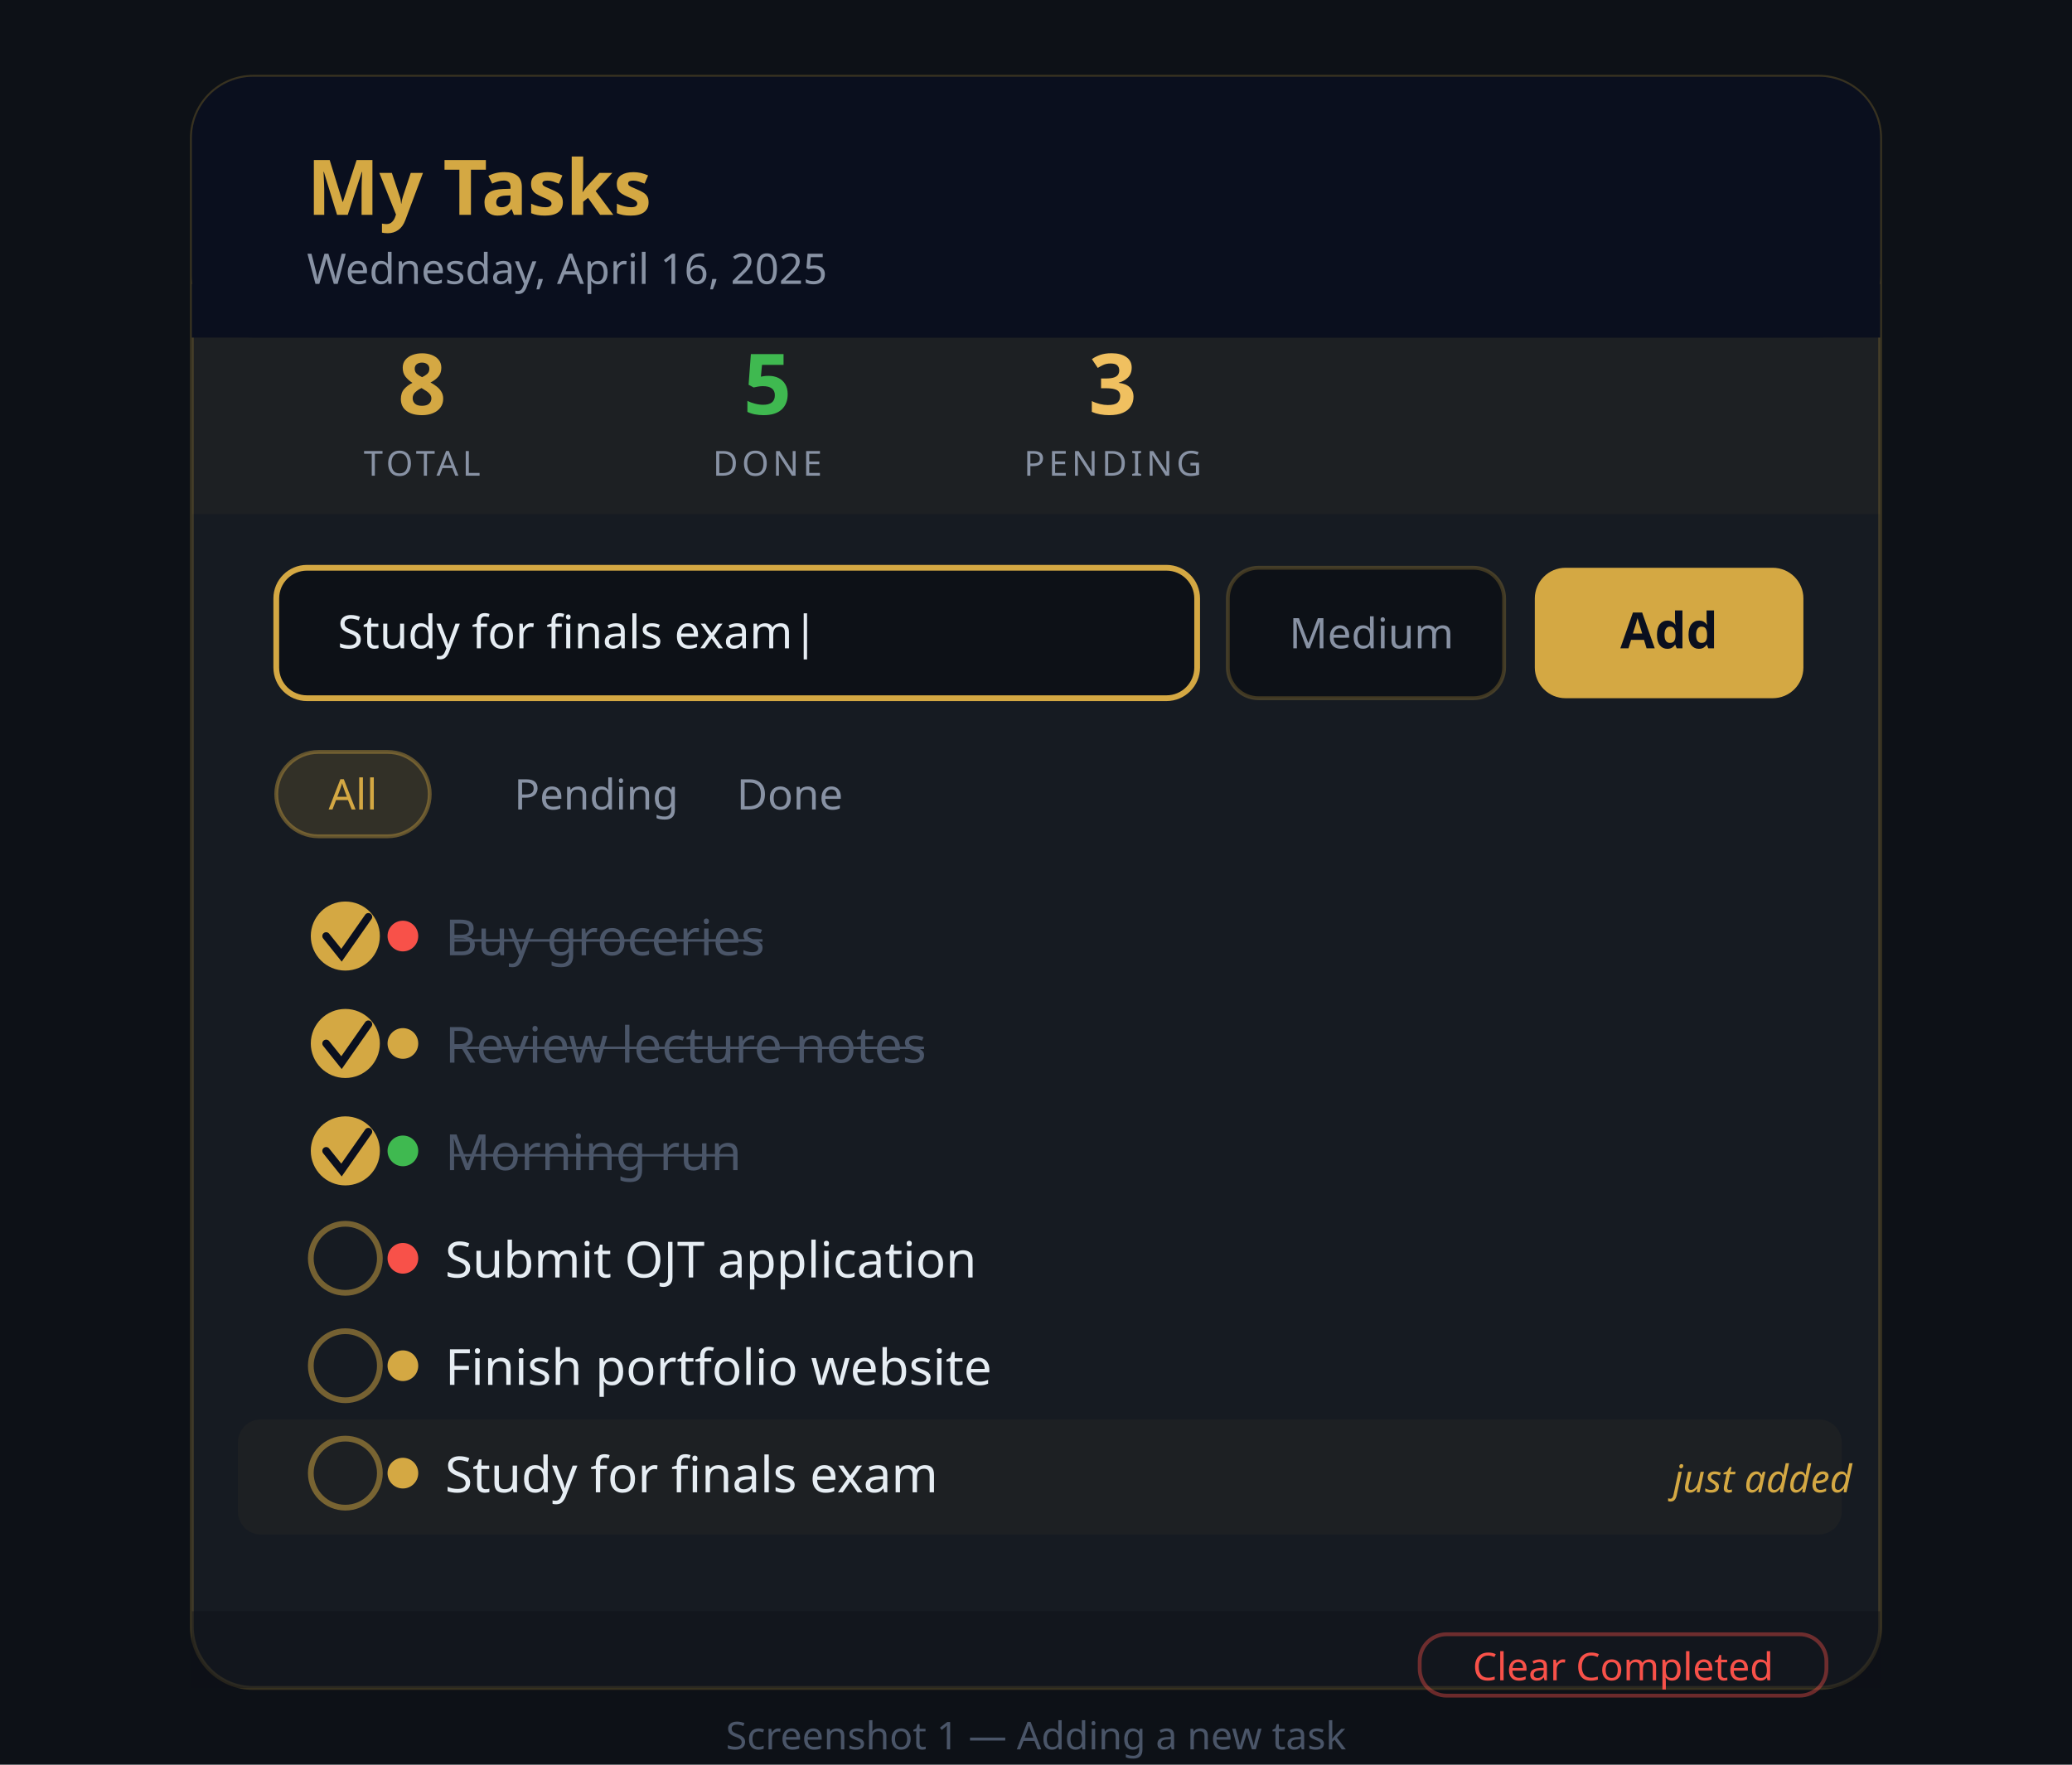
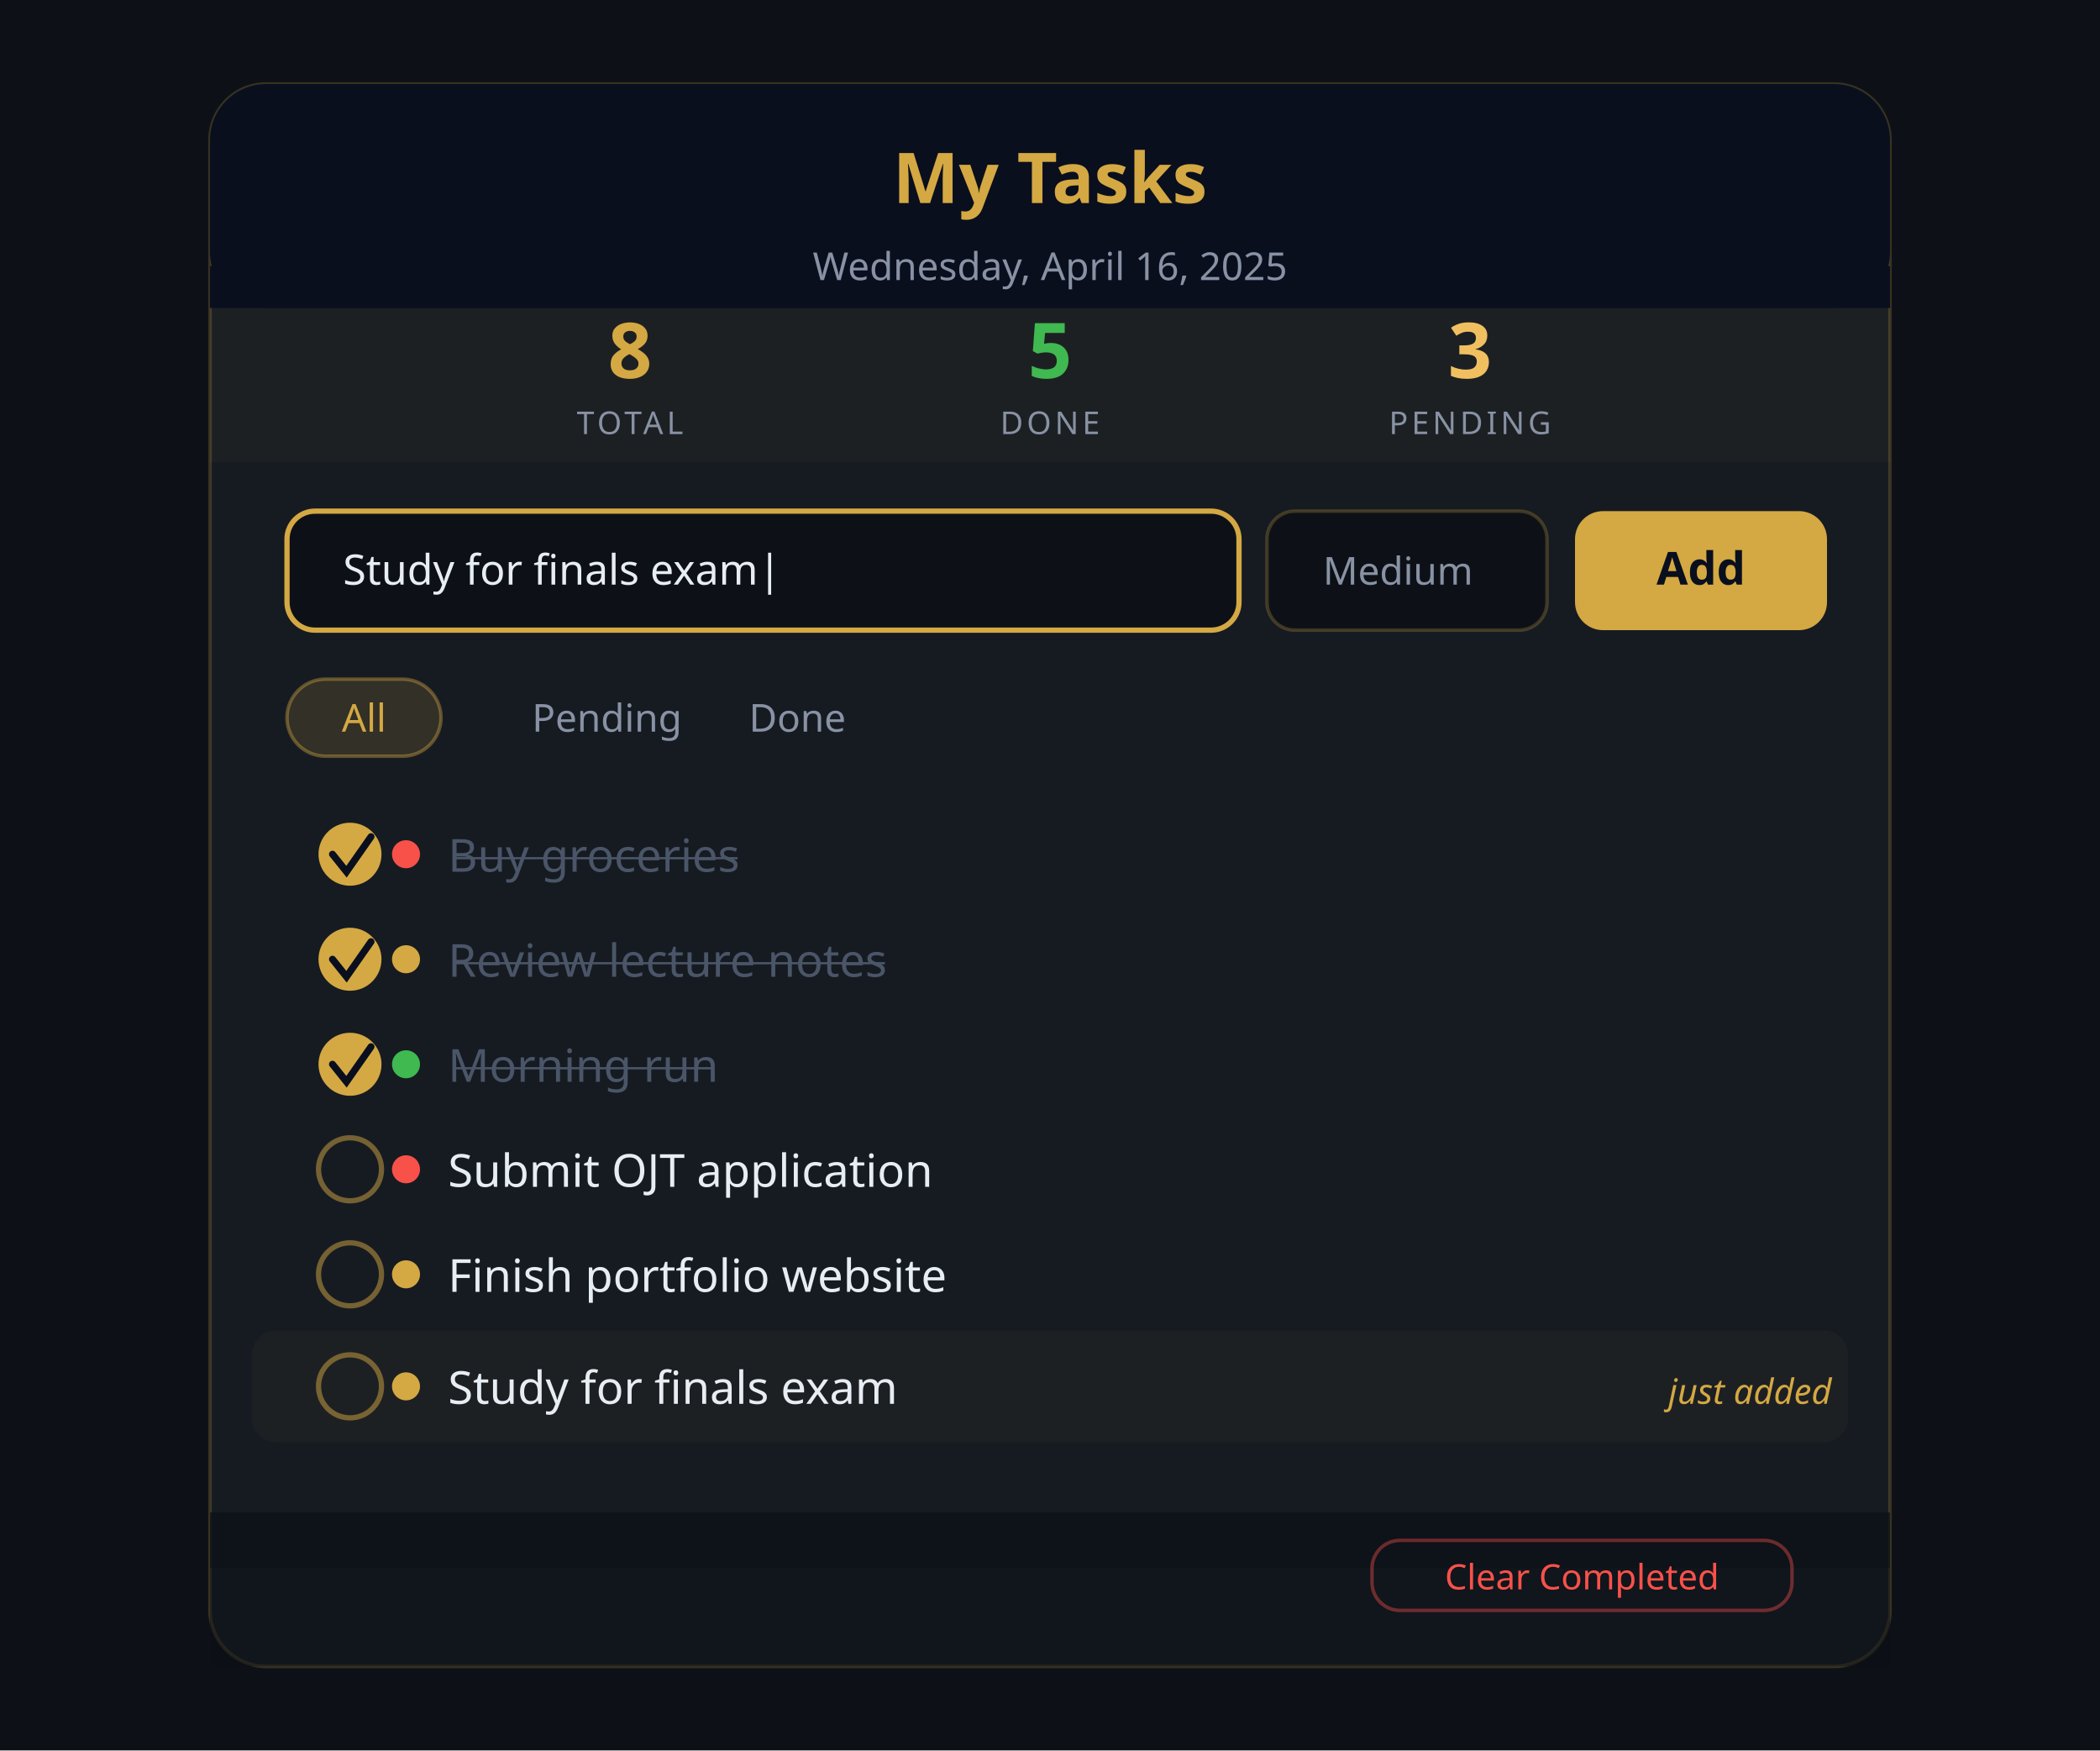
- <svg xmlns="http://www.w3.org/2000/svg" viewBox="0 0 540 460" font-family="'Segoe UI', system-ui, sans-serif">
-   <rect width="540" height="460" fill="#0d1117" />
-   <rect x="50" y="20" width="440" height="420" rx="16" fill="#161b22" stroke="#d4a843" stroke-width="1" stroke-opacity="0.22" />
-   <rect x="50" y="20" width="440" height="68" rx="16" fill="#0a0f1e" />
-   <rect x="50" y="74" width="440" height="14" fill="#0a0f1e" />
-   <text x="80" y="56" font-size="20" font-weight="700" fill="#d4a843">My Tasks</text>
-   <text x="80" y="74" font-size="11" fill="#8892a4">Wednesday, April 16, 2025</text>
-   <rect x="50" y="88" width="440" height="46" fill="#d4a843" fill-opacity="0.04" />
-   <text x="110" y="108" font-size="22" font-weight="700" fill="#d4a843" text-anchor="middle">8</text>
-   <text x="110" y="124" font-size="9" fill="#8892a4" text-anchor="middle" letter-spacing="1">TOTAL</text>
-   <text x="200" y="108" font-size="22" font-weight="700" fill="#3fb950" text-anchor="middle">5</text>
-   <text x="200" y="124" font-size="9" fill="#8892a4" text-anchor="middle" letter-spacing="1">DONE</text>
-   <text x="290" y="108" font-size="22" font-weight="700" fill="#f0c060" text-anchor="middle">3</text>
-   <text x="290" y="124" font-size="9" fill="#8892a4" text-anchor="middle" letter-spacing="1">PENDING</text>
-   <rect x="72" y="148" width="240" height="34" rx="8" fill="#0d1117" stroke="#d4a843" stroke-width="1.5" />
-   <text x="88" y="169" font-size="12" fill="#e6edf3">Study for finals exam|</text>
-   <rect x="320" y="148" width="72" height="34" rx="8" fill="#0d1117" stroke="#d4a843" stroke-width="1" stroke-opacity="0.25" />
-   <text x="336" y="169" font-size="11" fill="#8892a4">Medium</text>
-   <rect x="400" y="148" width="70" height="34" rx="8" fill="#d4a843" />
-   <text x="435" y="169" font-size="13" font-weight="700" fill="#0a0f1e" text-anchor="middle">Add</text>
-   <rect x="72" y="196" width="40" height="22" rx="11" fill="#d4a843" fill-opacity="0.15" stroke="#d4a843" stroke-width="1" stroke-opacity="0.4" />
-   <text x="92" y="211" font-size="11" fill="#d4a843" text-anchor="middle">All</text>
-   <text x="134" y="211" font-size="11" fill="#8892a4">Pending</text>
-   <text x="192" y="211" font-size="11" fill="#8892a4">Done</text>
-   <circle cx="90" cy="244" r="9" fill="#d4a843" />
-   <polyline points="85,244 89,249 96,239" fill="none" stroke="#0a0f1e" stroke-width="2" stroke-linecap="round" />
-   <circle cx="105" cy="244" r="4" fill="#f85149" />
-   <text x="116" y="249" font-size="13" fill="#4a5568" text-decoration="line-through">Buy groceries</text>
-   <circle cx="90" cy="272" r="9" fill="#d4a843" />
-   <polyline points="85,272 89,277 96,267" fill="none" stroke="#0a0f1e" stroke-width="2" stroke-linecap="round" />
-   <circle cx="105" cy="272" r="4" fill="#d4a843" />
-   <text x="116" y="277" font-size="13" fill="#4a5568" text-decoration="line-through">Review lecture notes</text>
-   <circle cx="90" cy="300" r="9" fill="#d4a843" />
-   <polyline points="85,300 89,305 96,295" fill="none" stroke="#0a0f1e" stroke-width="2" stroke-linecap="round" />
-   <circle cx="105" cy="300" r="4" fill="#3fb950" />
-   <text x="116" y="305" font-size="13" fill="#4a5568" text-decoration="line-through">Morning run</text>
-   <circle cx="90" cy="328" r="9" fill="none" stroke="#d4a843" stroke-width="1.5" stroke-opacity="0.5" />
-   <circle cx="105" cy="328" r="4" fill="#f85149" />
-   <text x="116" y="333" font-size="13" fill="#e6edf3">Submit OJT application</text>
-   <circle cx="90" cy="356" r="9" fill="none" stroke="#d4a843" stroke-width="1.5" stroke-opacity="0.5" />
-   <circle cx="105" cy="356" r="4" fill="#d4a843" />
-   <text x="116" y="361" font-size="13" fill="#e6edf3">Finish portfolio website</text>
-   <rect x="62" y="370" width="418" height="30" rx="6" fill="#d4a843" fill-opacity="0.04" />
-   <circle cx="90" cy="384" r="9" fill="none" stroke="#d4a843" stroke-width="1.5" stroke-opacity="0.5" />
-   <circle cx="105" cy="384" r="4" fill="#d4a843" />
-   <text x="116" y="389" font-size="13" fill="#e6edf3">Study for finals exam</text>
-   <text x="436" y="389" font-size="10" fill="#d4a843" font-style="italic">just added</text>
-   <rect x="50" y="420" width="440" height="20" rx="0" fill="#0d1117" fill-opacity="0.4" />
-   <rect x="370" y="426" width="106" height="16" rx="7" fill="none" stroke="#f85149" stroke-width="1" stroke-opacity="0.4" />
-   <text x="423" y="438" font-size="10" fill="#f85149" text-anchor="middle">Clear Completed</text>
-   <text x="270" y="456" font-size="10" fill="#4a5568" text-anchor="middle">Screenshot 1 — Adding a new task</text>
+ <svg xmlns="http://www.w3.org/2000/svg" viewBox="0 0 600 500" font-family="'Segoe UI',sans-serif" preserveAspectRatio="xMidYMid meet">
+   <rect width="600" height="500" fill="#0d1117" />
+   <rect x="60" y="24" width="480" height="452" rx="16" fill="#161b22" stroke="#d4a843" stroke-width="1" stroke-opacity=".22" />
+   <rect x="60" y="24" width="480" height="64" rx="16" fill="#0a0f1e" />
+   <rect x="60" y="76" width="480" height="12" fill="#0a0f1e" />
+   <text x="300" y="58" font-size="20" font-weight="700" fill="#d4a843" text-anchor="middle">My Tasks</text>
+   <text x="300" y="80" font-size="11" fill="#8892a4" text-anchor="middle">Wednesday, April 16, 2025</text>
+   <rect x="60" y="88" width="480" height="44" fill="#d4a843" fill-opacity=".04" />
+   <text x="180" y="108" font-size="22" font-weight="700" fill="#d4a843" text-anchor="middle">8</text>
+   <text x="180" y="124" font-size="9" fill="#8892a4" text-anchor="middle" letter-spacing="1">TOTAL</text>
+   <text x="300" y="108" font-size="22" font-weight="700" fill="#3fb950" text-anchor="middle">5</text>
+   <text x="300" y="124" font-size="9" fill="#8892a4" text-anchor="middle" letter-spacing="1">DONE</text>
+   <text x="420" y="108" font-size="22" font-weight="700" fill="#f0c060" text-anchor="middle">3</text>
+   <text x="420" y="124" font-size="9" fill="#8892a4" text-anchor="middle" letter-spacing="1">PENDING</text>
+   <rect x="82" y="146" width="272" height="34" rx="8" fill="#0d1117" stroke="#d4a843" stroke-width="1.5" />
+   <text x="98" y="167" font-size="12" fill="#e6edf3">Study for finals exam|</text>
+   <rect x="362" y="146" width="80" height="34" rx="8" fill="#0d1117" stroke="#d4a843" stroke-opacity=".25" stroke-width="1" />
+   <text x="378" y="167" font-size="11" fill="#8892a4">Medium</text>
+   <rect x="450" y="146" width="72" height="34" rx="8" fill="#d4a843" />
+   <text x="486" y="167" font-size="13" font-weight="700" fill="#0a0f1e" text-anchor="middle">Add</text>
+   <rect x="82" y="194" width="44" height="22" rx="11" fill="#d4a843" fill-opacity=".15" stroke="#d4a843" stroke-opacity=".4" stroke-width="1" />
+   <text x="104" y="209" font-size="11" fill="#d4a843" text-anchor="middle">All</text>
+   <text x="152" y="209" font-size="11" fill="#8892a4">Pending</text>
+   <text x="214" y="209" font-size="11" fill="#8892a4">Done</text>
+   <circle cx="100" cy="244" r="9" fill="#d4a843" />
+   <polyline points="95,244 99,249 106,239" fill="none" stroke="#0a0f1e" stroke-width="2" stroke-linecap="round" />
+   <circle cx="116" cy="244" r="4" fill="#f85149" />
+   <text x="128" y="249" font-size="13" fill="#4a5568" text-decoration="line-through">Buy groceries</text>
+   <circle cx="100" cy="274" r="9" fill="#d4a843" />
+   <polyline points="95,274 99,279 106,269" fill="none" stroke="#0a0f1e" stroke-width="2" stroke-linecap="round" />
+   <circle cx="116" cy="274" r="4" fill="#d4a843" />
+   <text x="128" y="279" font-size="13" fill="#4a5568" text-decoration="line-through">Review lecture notes</text>
+   <circle cx="100" cy="304" r="9" fill="#d4a843" />
+   <polyline points="95,304 99,309 106,299" fill="none" stroke="#0a0f1e" stroke-width="2" stroke-linecap="round" />
+   <circle cx="116" cy="304" r="4" fill="#3fb950" />
+   <text x="128" y="309" font-size="13" fill="#4a5568" text-decoration="line-through">Morning run</text>
+   <circle cx="100" cy="334" r="9" fill="none" stroke="#d4a843" stroke-width="1.5" stroke-opacity=".5" />
+   <circle cx="116" cy="334" r="4" fill="#f85149" />
+   <text x="128" y="339" font-size="13" fill="#e6edf3">Submit OJT application</text>
+   <circle cx="100" cy="364" r="9" fill="none" stroke="#d4a843" stroke-width="1.5" stroke-opacity=".5" />
+   <circle cx="116" cy="364" r="4" fill="#d4a843" />
+   <text x="128" y="369" font-size="13" fill="#e6edf3">Finish portfolio website</text>
+   <rect x="72" y="380" width="456" height="32" rx="7" fill="#d4a843" fill-opacity=".04" />
+   <circle cx="100" cy="396" r="9" fill="none" stroke="#d4a843" stroke-width="1.5" stroke-opacity=".5" />
+   <circle cx="116" cy="396" r="4" fill="#d4a843" />
+   <text x="128" y="401" font-size="13" fill="#e6edf3">Study for finals exam</text>
+   <text x="500" y="401" font-size="10" fill="#d4a843" font-style="italic" text-anchor="middle">just added</text>
+   <rect x="60" y="432" width="480" height="44" fill="#0d1117" fill-opacity=".5" rx="0" />
+   <rect x="60" y="432" width="480" height="16" fill="#0d1117" fill-opacity=".5" />
+   <rect x="392" y="440" width="120" height="20" rx="8" fill="none" stroke="#f85149" stroke-width="1" stroke-opacity=".4" />
+   <text x="452" y="454" font-size="10" fill="#f85149" text-anchor="middle">Clear Completed</text>
</svg>
